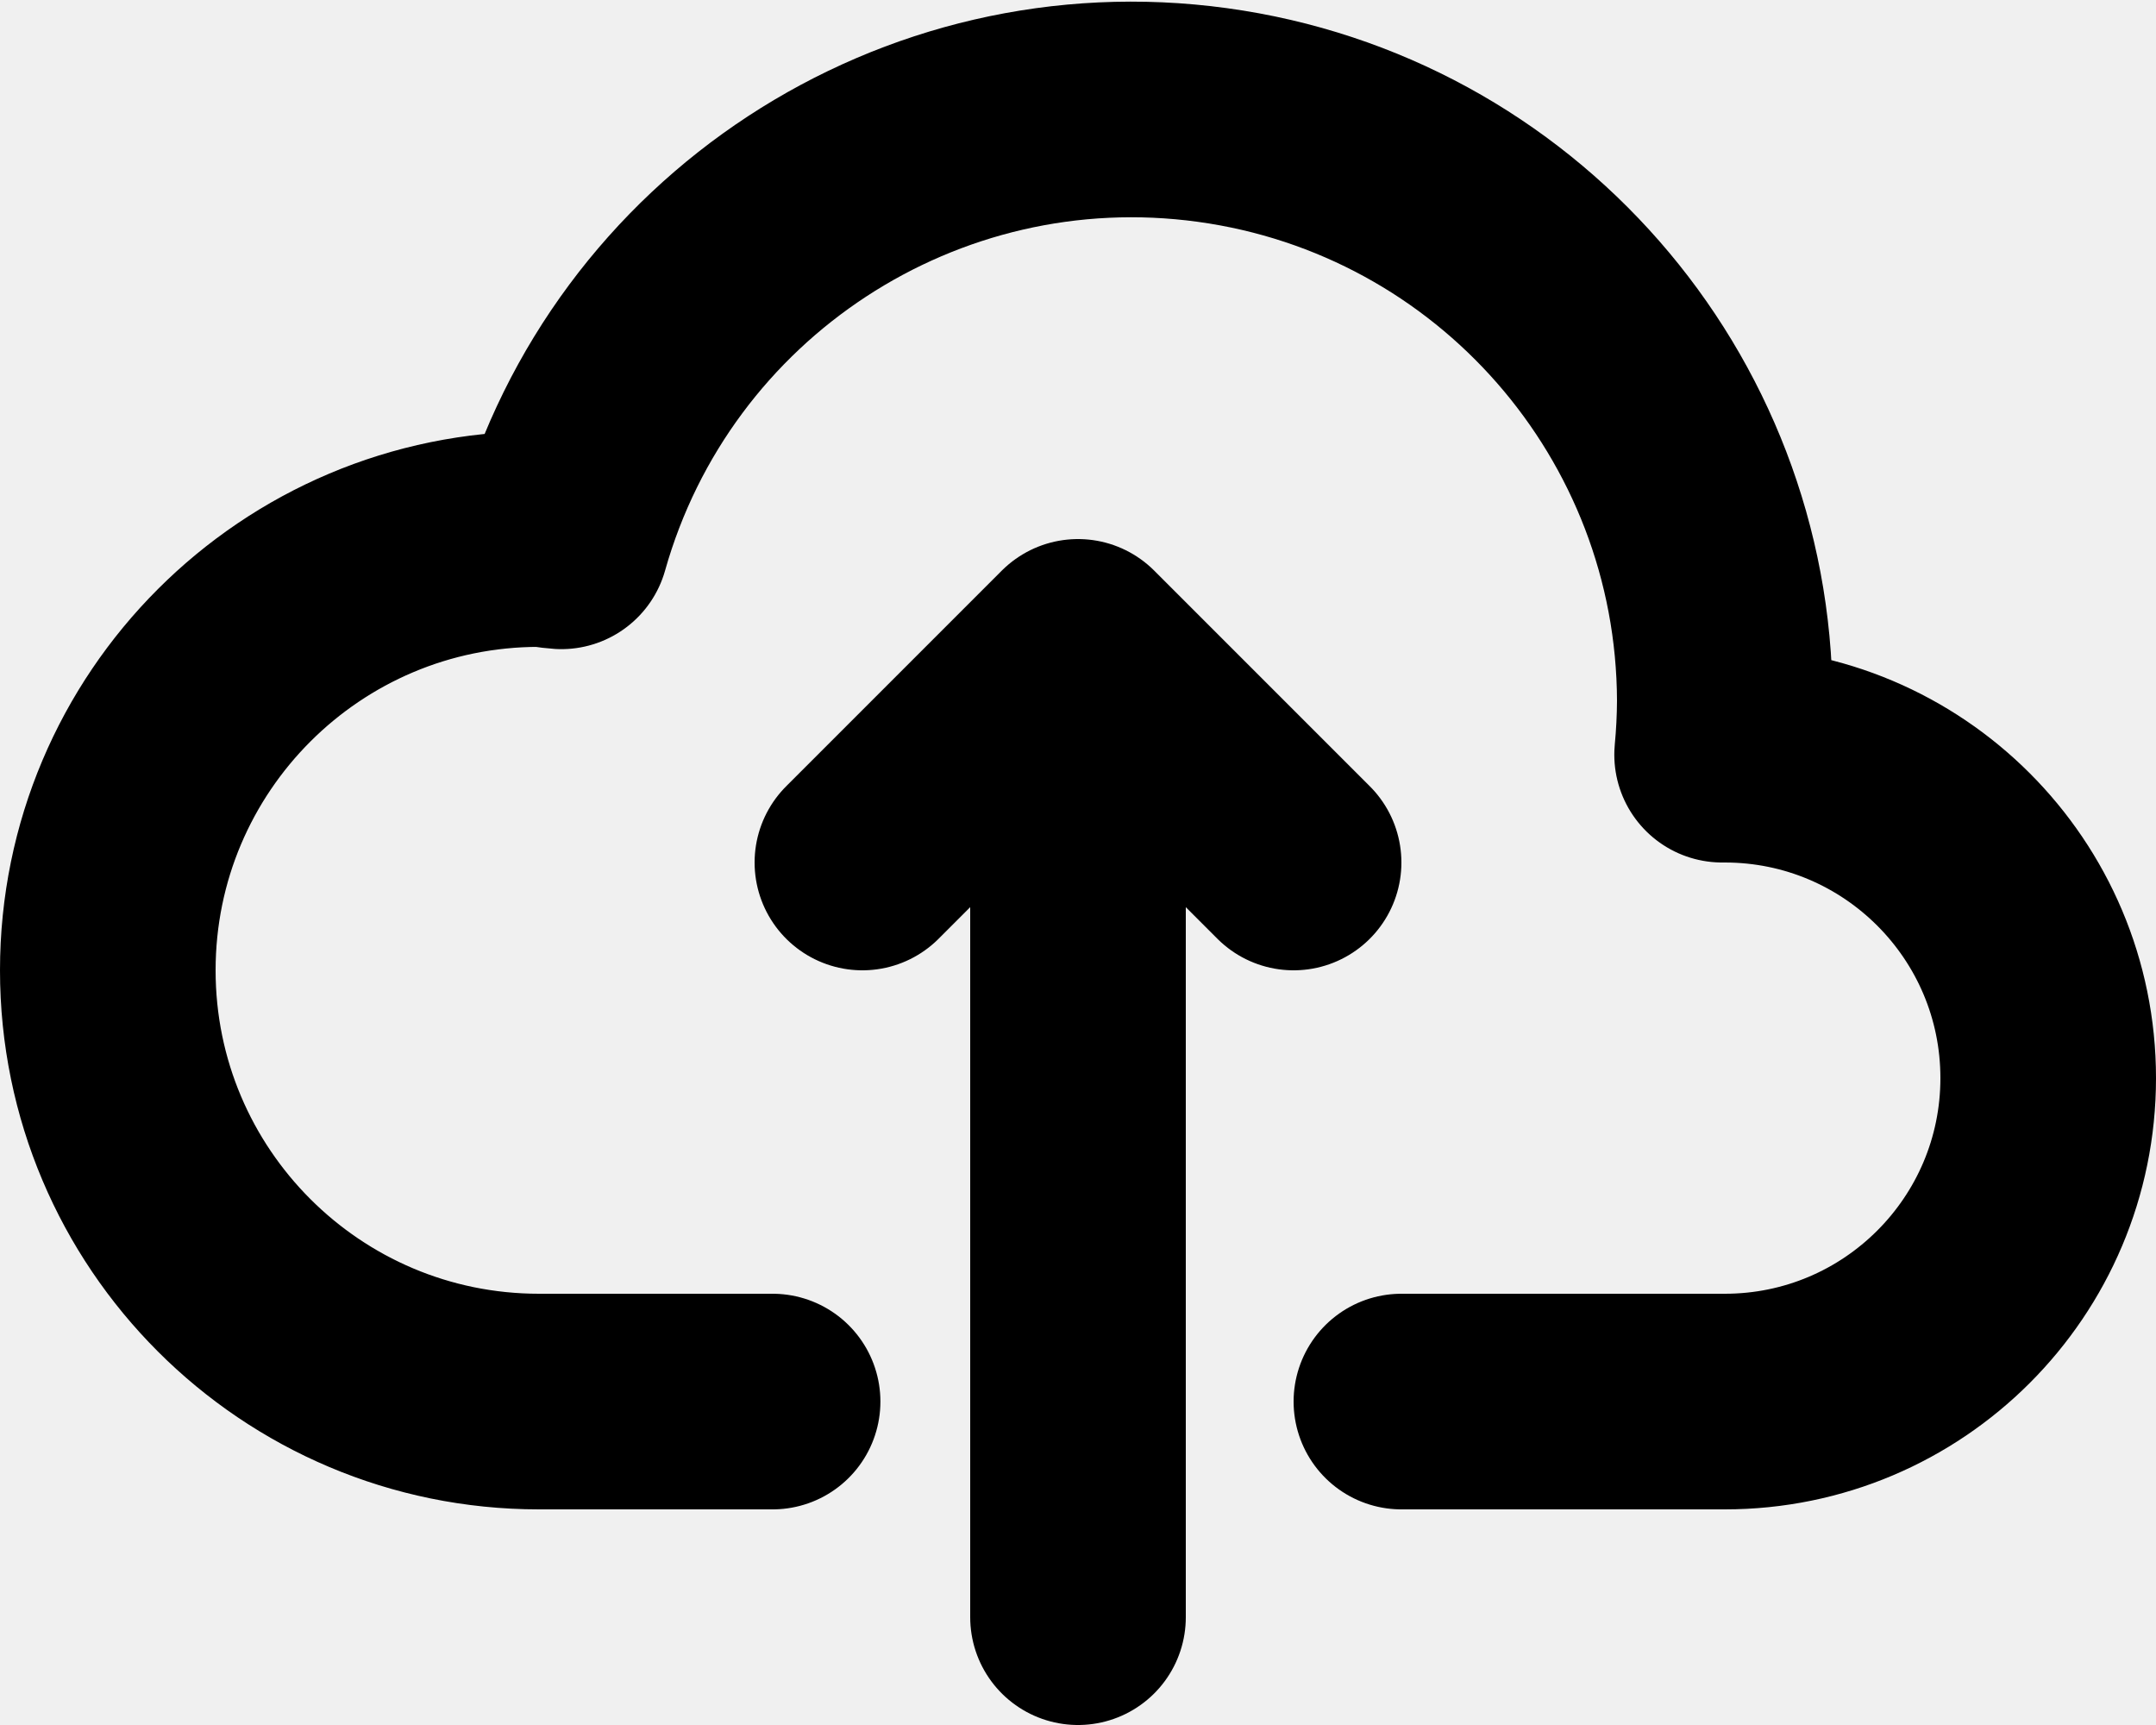
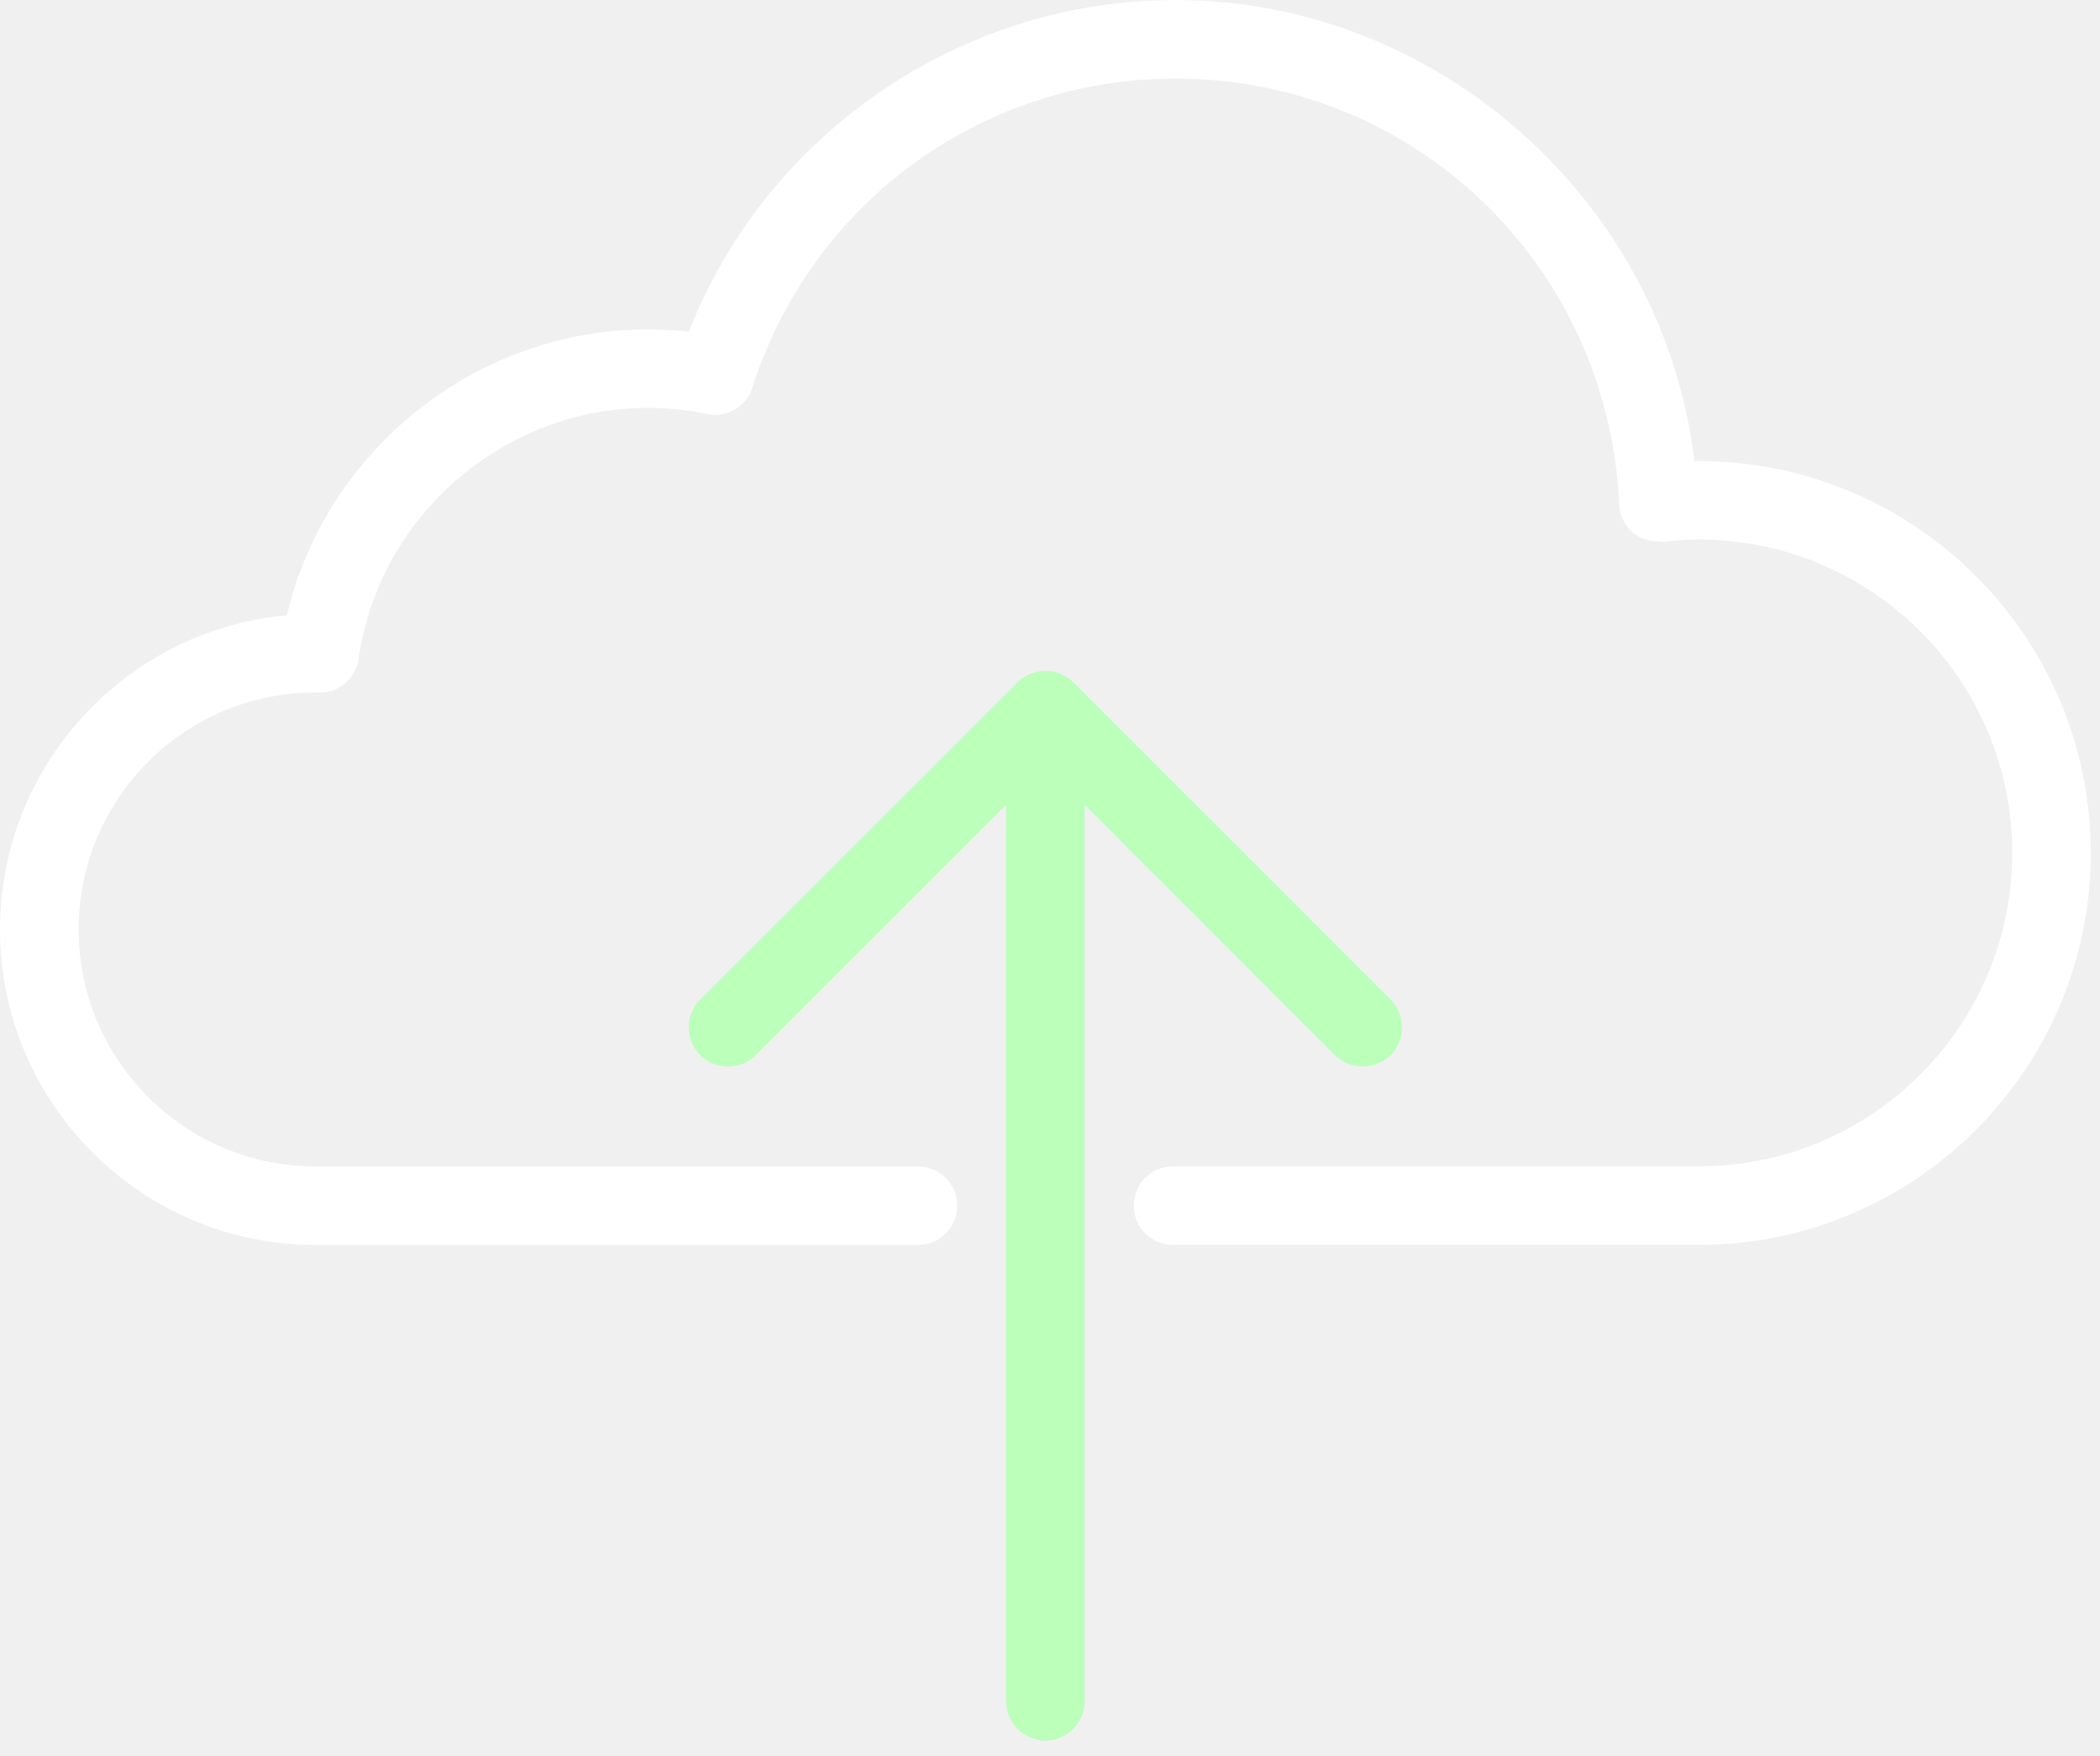
- <svg xmlns="http://www.w3.org/2000/svg" className="mb-4 h-8 w-8 text-gray-500 dark:text-gray-400" aria-hidden="true" fill="none" viewBox="0 0 20 16">
-   <path stroke="currentColor" stroke-linecap="round" stroke-linejoin="round" stroke-width="2" d="M13 13h3a3 3 0 0 0 0-6h-.025A5.56 5.56 0 0 0 16 6.5 5.5 5.5 0 0 0 5.207 5.021C5.137 5.017 5.071 5 5 5a4 4 0 0 0 0 8h2.167M10 15V6m0 0L8 8m2-2 2 2" />
+ <svg xmlns="http://www.w3.org/2000/svg" width="67" height="56" viewBox="0 0 67 56" fill="none">
+   <path d="M54.199 14.707C54.154 14.707 54.109 14.707 54.06 14.707C53.078 6.431 45.874 0 37.508 0C30.668 0 24.465 4.237 21.979 10.579C21.532 10.53 21.094 10.508 20.666 10.508C15.21 10.508 10.41 14.325 9.15 19.628C3.998 20.093 0 24.439 0 29.648C0 35.194 4.515 39.712 10.065 39.712H29.291C29.981 39.712 30.54 39.154 30.54 38.46C30.54 37.766 29.981 37.208 29.291 37.208H10.069C5.902 37.208 2.509 33.818 2.509 29.648C2.509 25.485 5.888 22.091 10.035 22.091L10.196 22.095C10.811 22.095 11.344 21.637 11.438 21.026C12.09 16.459 16.058 13.012 20.67 13.012C21.311 13.012 21.949 13.08 22.59 13.211L22.815 13.234C23.363 13.234 23.854 12.87 24.004 12.36C25.89 6.469 31.316 2.505 37.508 2.505C45.127 2.505 51.341 8.482 51.66 16.117C51.682 16.451 51.836 16.762 52.099 16.991C52.346 17.201 52.62 17.258 53.051 17.284C53.49 17.235 53.869 17.209 54.203 17.209C59.715 17.209 64.2 21.694 64.2 27.206C64.2 32.719 59.715 37.204 54.203 37.204H37.421C36.731 37.204 36.172 37.763 36.172 38.456C36.172 39.15 36.735 39.709 37.421 39.709H54.203C61.095 39.709 66.705 34.102 66.705 27.206C66.705 20.31 61.091 14.707 54.199 14.707Z" fill="white" />
+   <path d="M43.481 34.016C43.485 34.016 43.485 34.016 43.481 34.016C43.822 34.016 44.145 33.885 44.37 33.656C44.85 33.169 44.85 32.377 44.37 31.886L34.237 21.754C33.761 21.281 32.947 21.285 32.468 21.765L22.339 31.886C22.102 32.122 21.975 32.437 21.975 32.771C21.975 33.109 22.106 33.424 22.335 33.649C22.56 33.881 22.883 34.016 23.216 34.02C23.22 34.02 23.224 34.02 23.224 34.02C23.561 34.02 23.884 33.889 24.113 33.656L32.1 25.672V54.266C32.1 54.96 32.663 55.519 33.349 55.519C34.042 55.519 34.605 54.96 34.605 54.266V25.672L42.585 33.652C42.818 33.885 43.14 34.016 43.481 34.016Z" fill="#BBFFBB" />
</svg>
